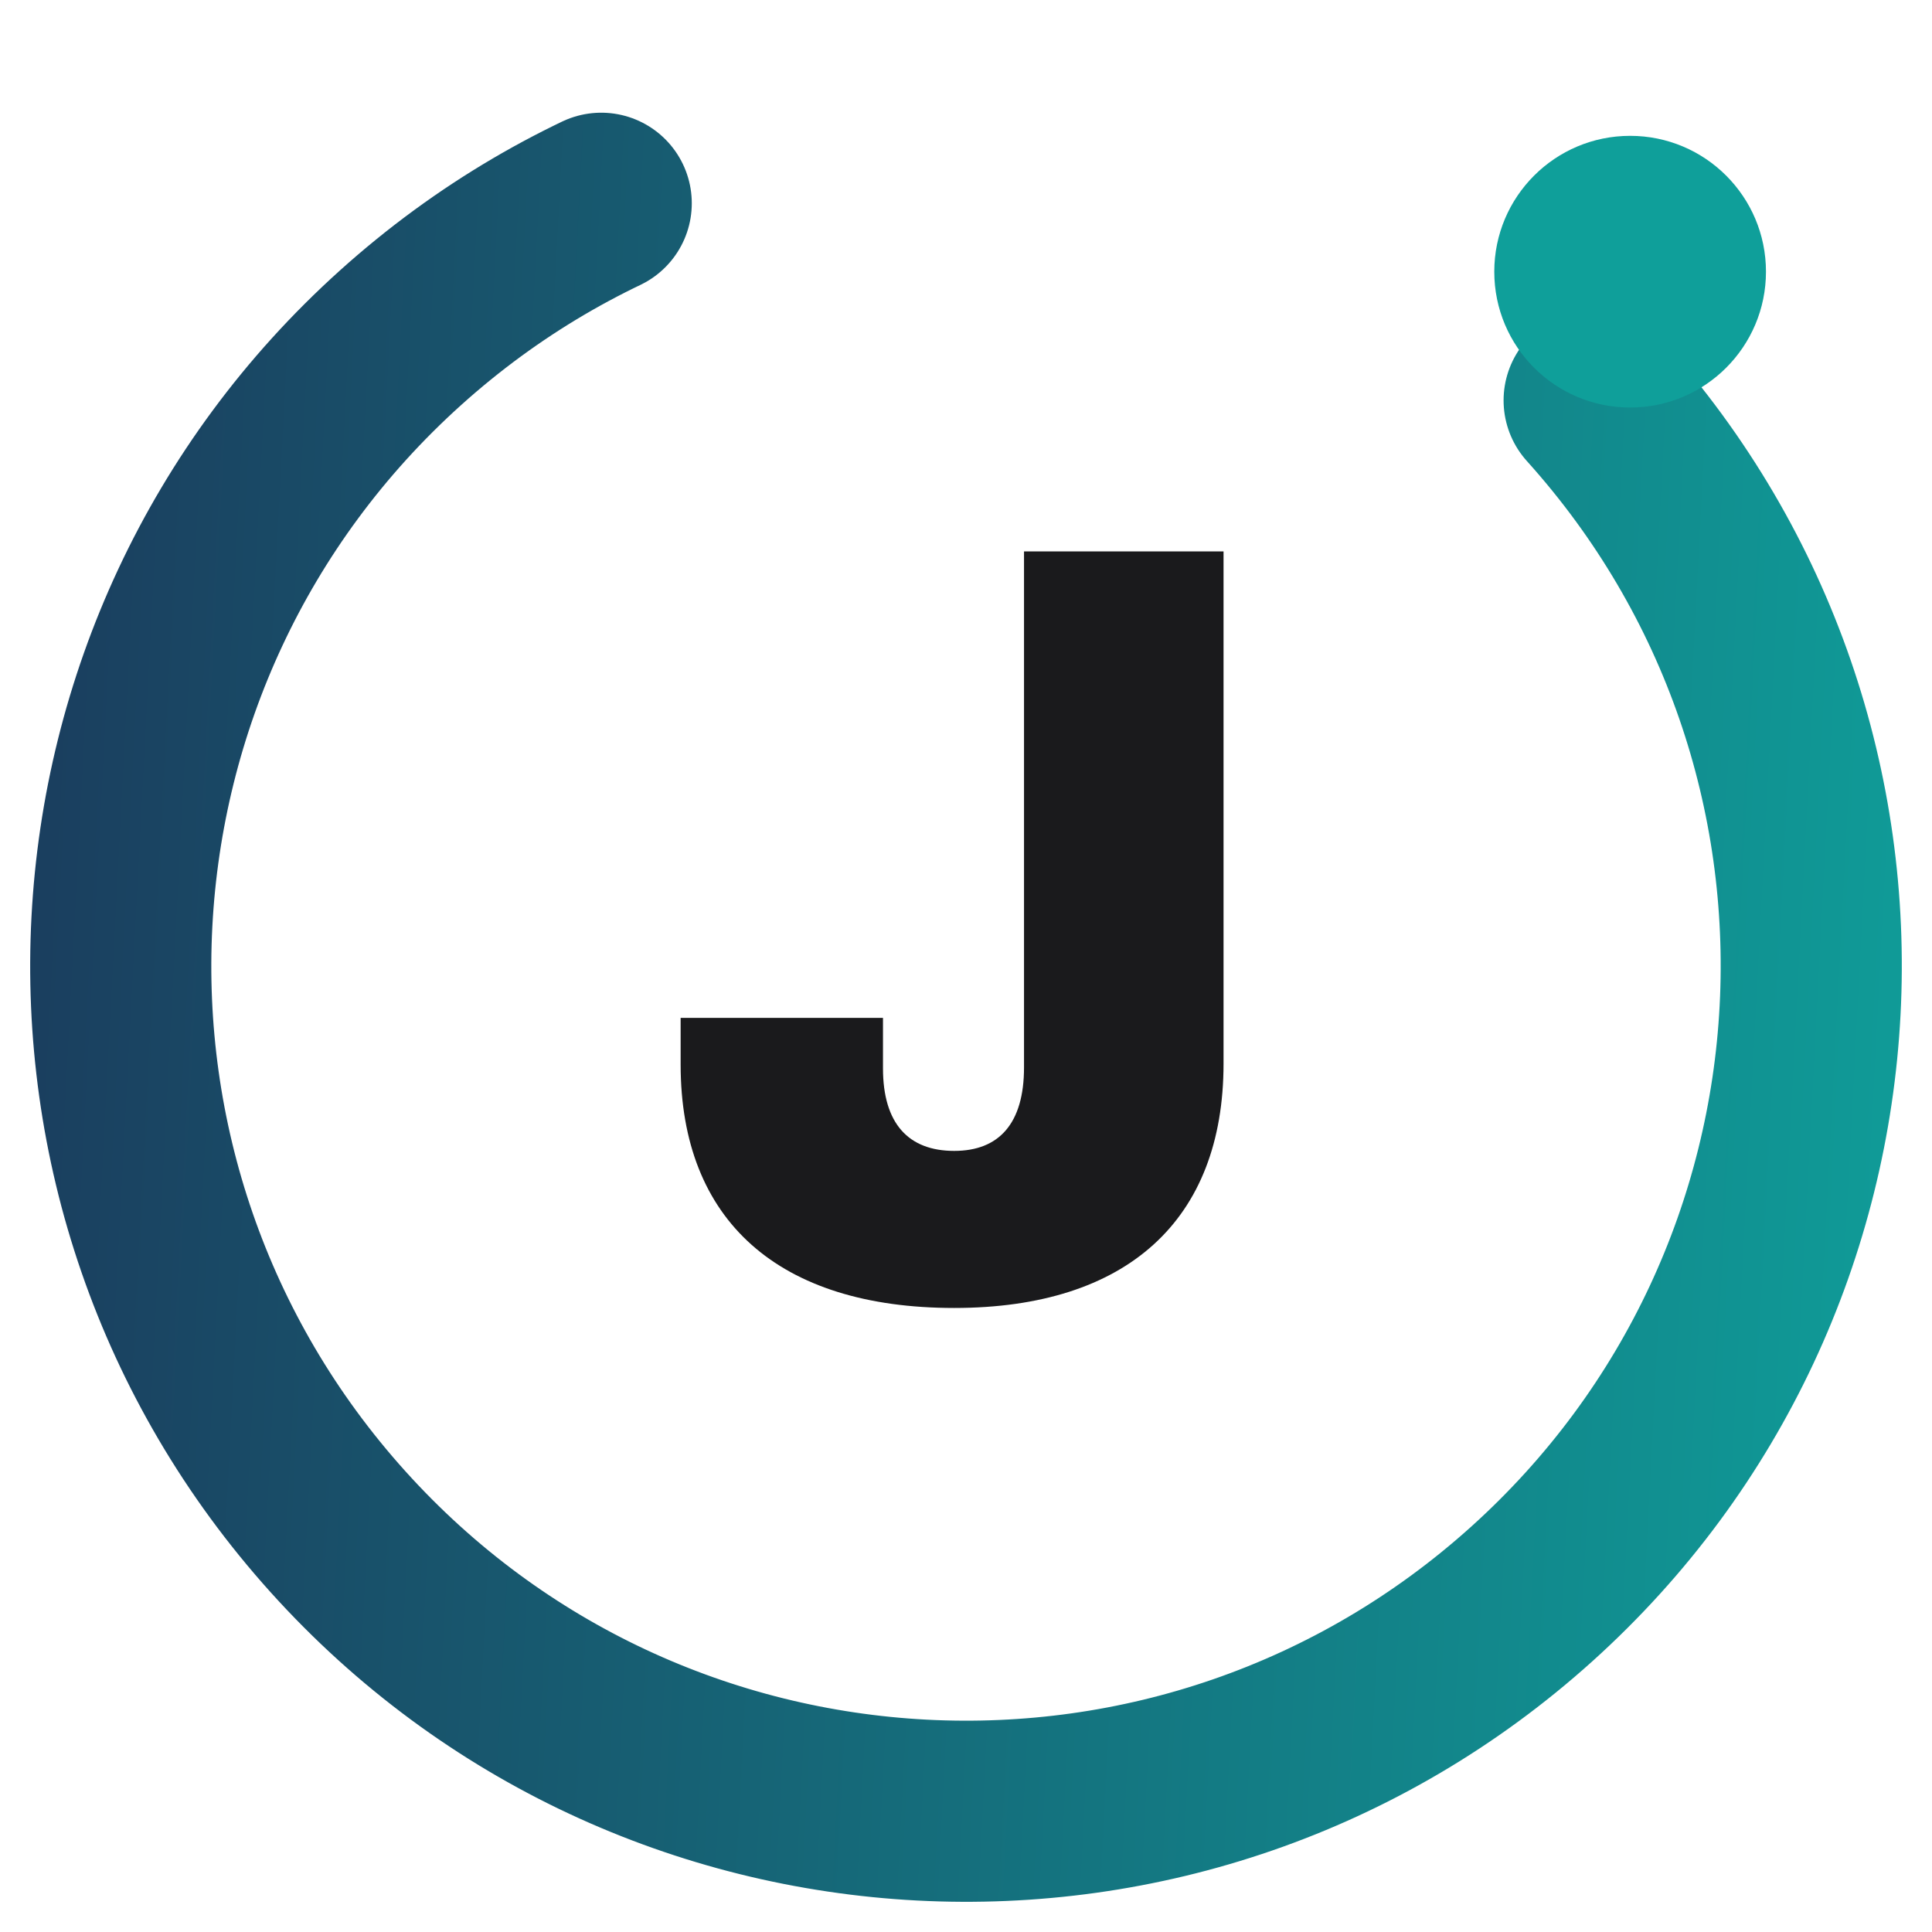
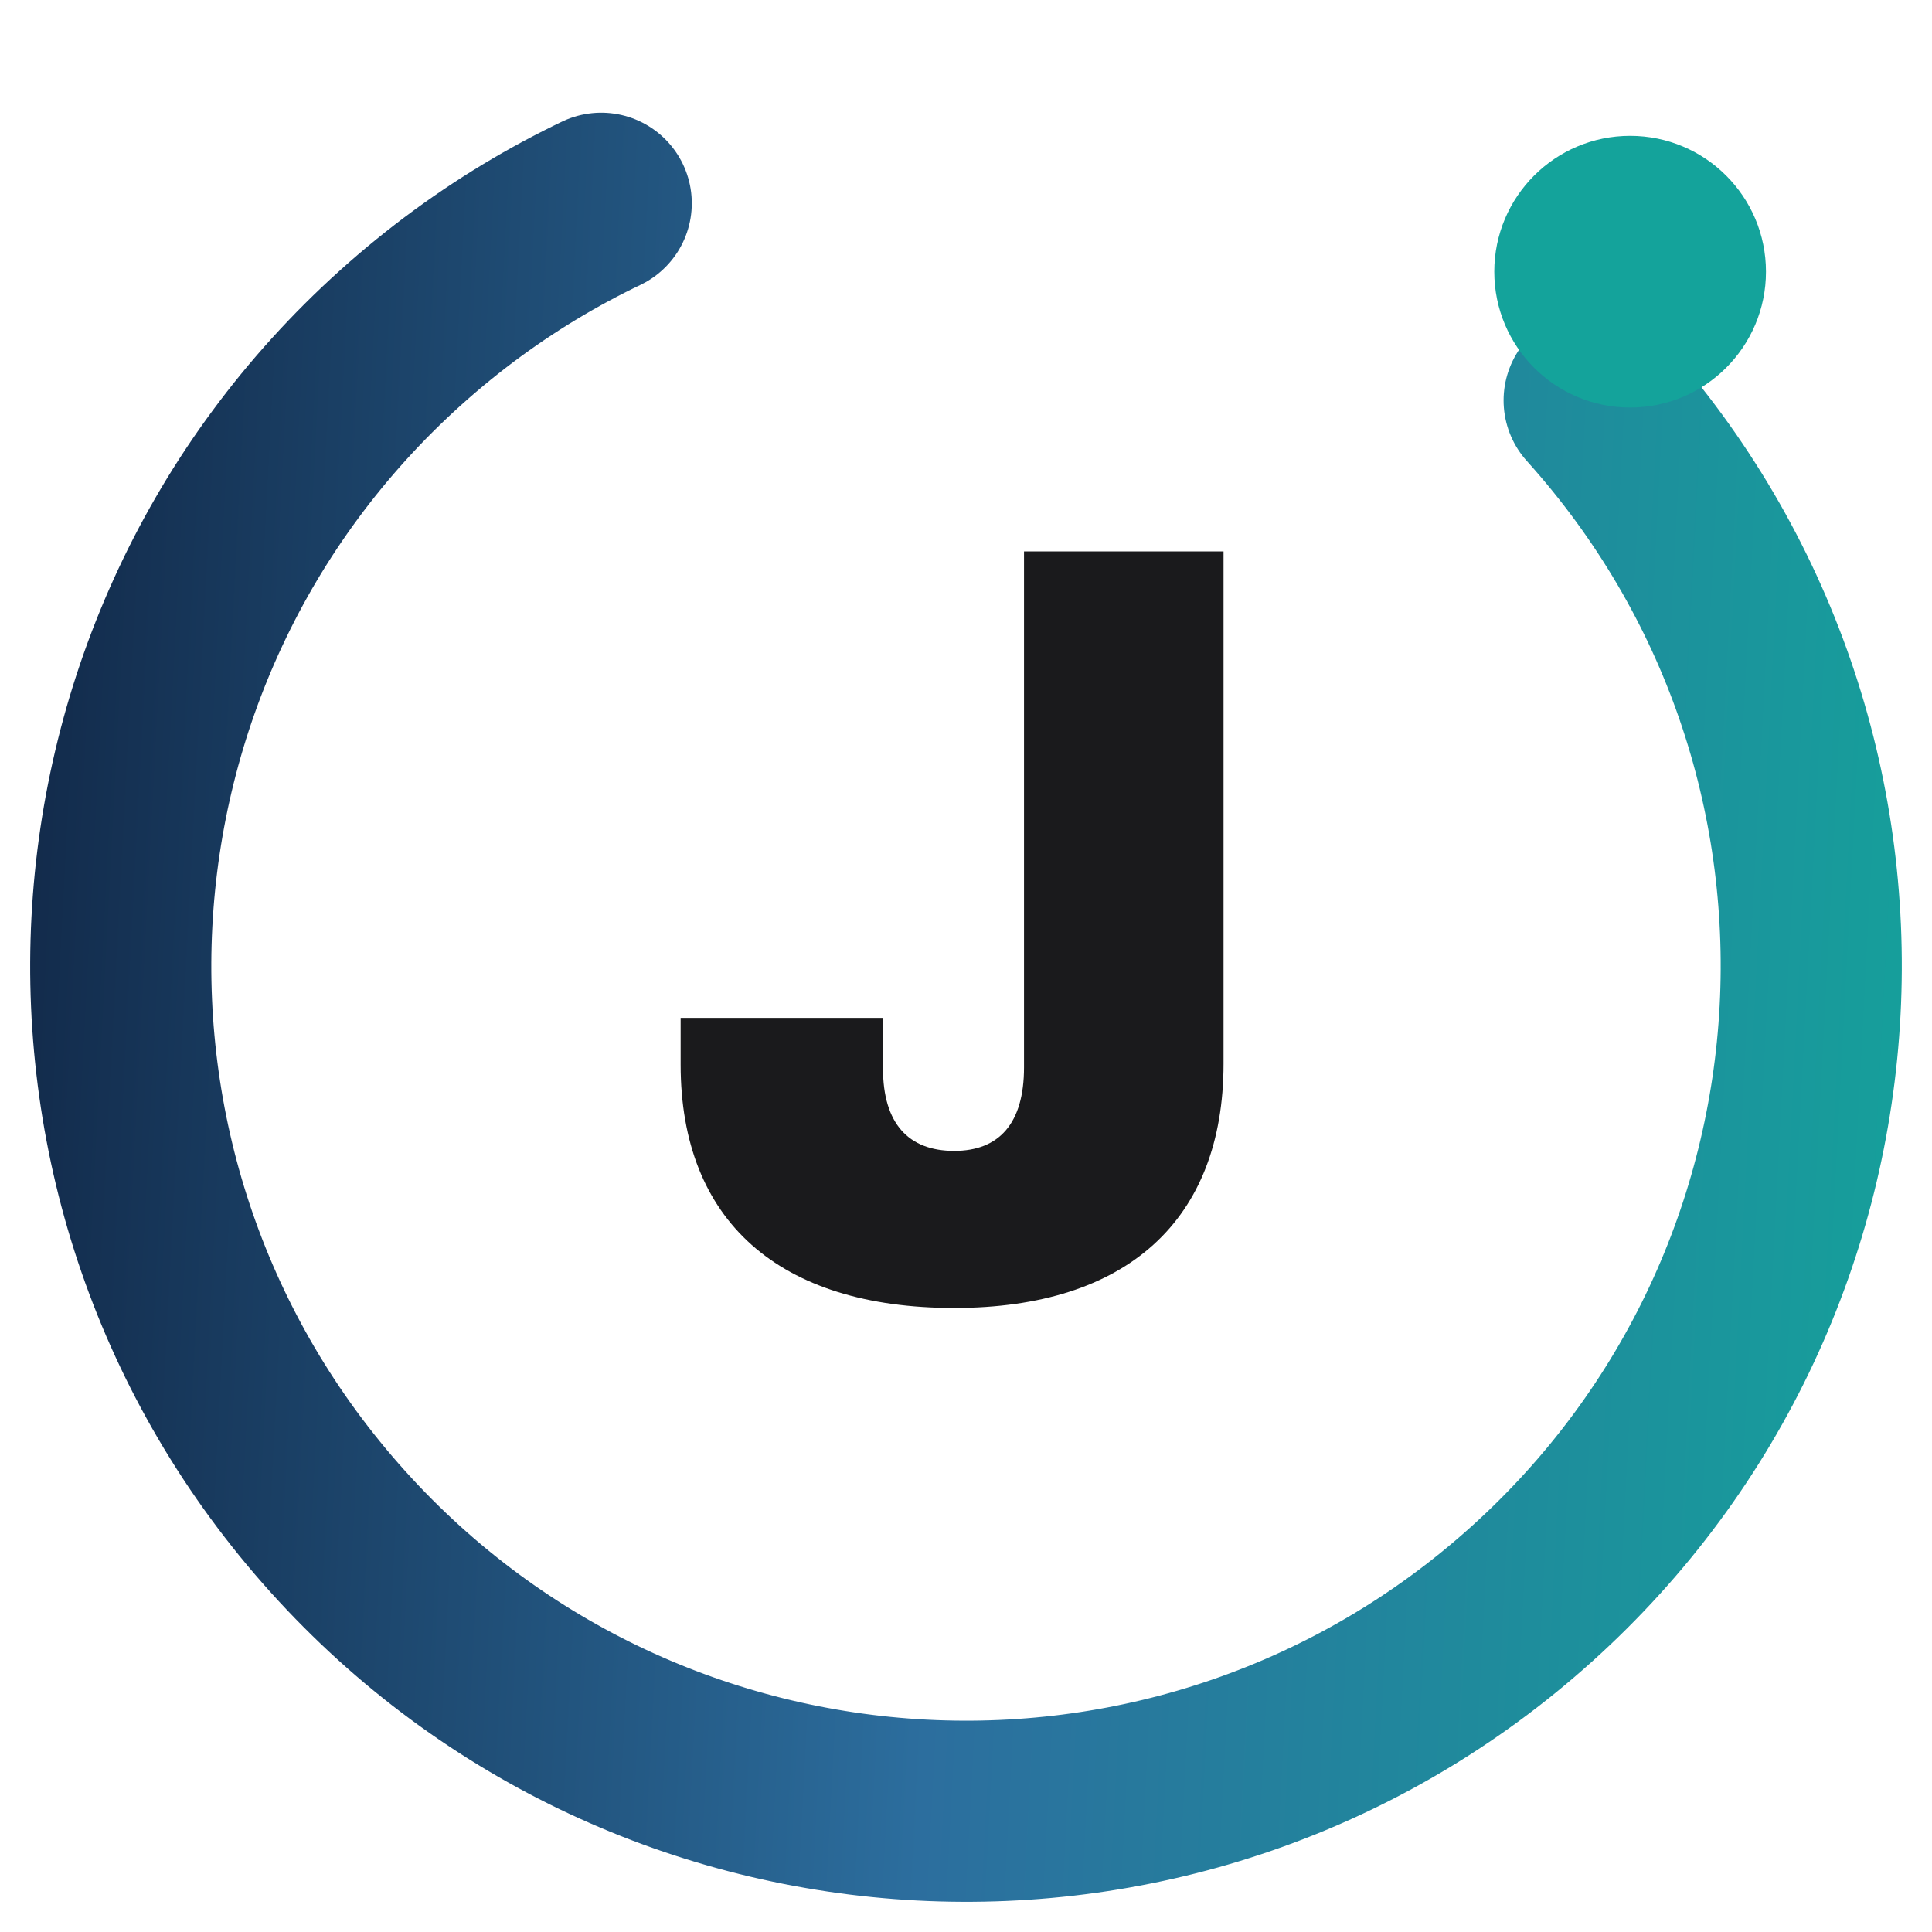
<svg xmlns="http://www.w3.org/2000/svg" width="64" height="64" viewBox="0 0 64 64" role="img" aria-labelledby="faviconTitle">
  <defs>
    <linearGradient id="faviconGradient" x1="8" y1="8" x2="56" y2="56" gradientUnits="userSpaceOnUse">
-       <stop offset="0" stop-color="#1B3A5C" />
-       <stop offset="1" stop-color="#0F9F9A" />
+       <stop offset="0" stop-color="#102544" />
+       <stop offset=".5" stop-color="#2C6E9E" />
+       <stop offset="1" stop-color="#14A39B" />
    </linearGradient>
  </defs>
  <circle cx="32" cy="32" r="28" fill="none" stroke="url(#faviconGradient)" stroke-width="6" stroke-linecap="round" stroke-dasharray="140 36" transform="rotate(-42 32 32)" />
  <text x="32" y="43" fill="#1A1A1C" font-family="Inter, Arial, sans-serif" font-size="34" font-weight="850" text-anchor="middle">J</text>
-   <circle cx="54" cy="9" r="4.5" fill="#0F9F9A" />
+   <circle cx="54" cy="9" r="4.5" fill="#14A39B" />
</svg>
